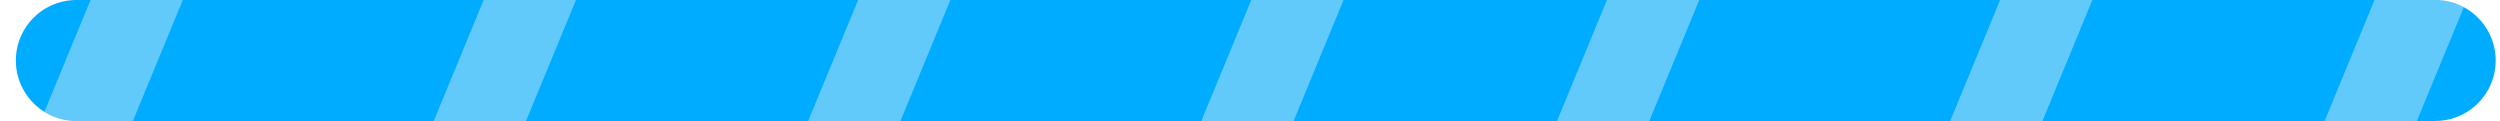
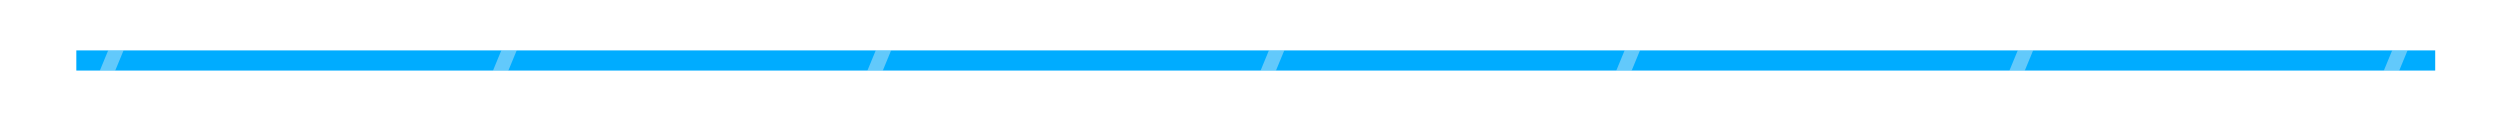
<svg xmlns="http://www.w3.org/2000/svg" width="124" height="6" viewBox="0 0 124 6" fill="none">
-   <path d="M3.786 3L120.786 3" stroke="#00ACFF" stroke-width="6" stroke-linecap="round" />
+   <path d="M3.786 3L120.786 3" stroke="#00ACFF" strokeWidth="6" strokeLinecap="round" />
  <g opacity="0.4">
    <mask id="mask0_609:61" style="mask-type:alpha" maskUnits="userSpaceOnUse" x="0" y="0" width="124" height="6">
-       <path d="M3.786 3L120.786 3" stroke="#00ACFF" stroke-width="6" stroke-linecap="round" />
+       <path d="M3.786 3L120.786 3" stroke="#00ACFF" strokeWidth="6" strokeLinecap="round" />
    </mask>
    <g mask="url(#mask0_609:61)">
-       <line x1="3" y1="-3" x2="83.058" y2="-3" transform="matrix(0.381488 -0.924374 0.381488 0.924374 -7.35742 39.7998)" stroke="#F5F5F5" stroke-width="6" stroke-linecap="round" />
-       <line x1="3" y1="-3" x2="83.058" y2="-3" transform="matrix(0.381488 -0.924374 0.381488 0.924374 29.7852 42.0498)" stroke="#F5F5F5" stroke-width="6" stroke-linecap="round" />
-       <line x1="3" y1="-3" x2="83.058" y2="-3" transform="matrix(0.381488 -0.924374 0.381488 0.924374 66.9287 42.0498)" stroke="#F5F5F5" stroke-width="6" stroke-linecap="round" />
-       <line x1="3" y1="-3" x2="83.058" y2="-3" transform="matrix(0.381488 -0.924374 0.381488 0.924374 11.2139 42.0498)" stroke="#F5F5F5" stroke-width="6" stroke-linecap="round" />
-       <line x1="3" y1="-3" x2="83.058" y2="-3" transform="matrix(0.381488 -0.924374 0.381488 0.924374 48.3574 44.2998)" stroke="#F5F5F5" stroke-width="6" stroke-linecap="round" />
-       <line x1="3" y1="-3" x2="83.058" y2="-3" transform="matrix(0.381488 -0.924374 0.381488 0.924374 85.5 44.2998)" stroke="#F5F5F5" stroke-width="6" stroke-linecap="round" />
-       <line x1="3" y1="-3" x2="83.058" y2="-3" transform="matrix(0.381488 -0.924374 0.381488 0.924374 104.071 44.2998)" stroke="#F5F5F5" stroke-width="6" stroke-linecap="round" />
+       <line x1="3" y1="-3" x2="83.058" y2="-3" transform="matrix(0.381488 -0.924374 0.381488 0.924374 -7.35742 39.7998)" stroke="#F5F5F5" strokeWidth="6" strokeLinecap="round" />
+       <line x1="3" y1="-3" x2="83.058" y2="-3" transform="matrix(0.381488 -0.924374 0.381488 0.924374 29.7852 42.0498)" stroke="#F5F5F5" strokeWidth="6" strokeLinecap="round" />
+       <line x1="3" y1="-3" x2="83.058" y2="-3" transform="matrix(0.381488 -0.924374 0.381488 0.924374 66.9287 42.0498)" stroke="#F5F5F5" strokeWidth="6" strokeLinecap="round" />
+       <line x1="3" y1="-3" x2="83.058" y2="-3" transform="matrix(0.381488 -0.924374 0.381488 0.924374 11.2139 42.0498)" stroke="#F5F5F5" strokeWidth="6" strokeLinecap="round" />
+       <line x1="3" y1="-3" x2="83.058" y2="-3" transform="matrix(0.381488 -0.924374 0.381488 0.924374 48.3574 44.2998)" stroke="#F5F5F5" strokeWidth="6" strokeLinecap="round" />
+       <line x1="3" y1="-3" x2="83.058" y2="-3" transform="matrix(0.381488 -0.924374 0.381488 0.924374 85.5 44.2998)" stroke="#F5F5F5" strokeWidth="6" strokeLinecap="round" />
+       <line x1="3" y1="-3" x2="83.058" y2="-3" transform="matrix(0.381488 -0.924374 0.381488 0.924374 104.071 44.2998)" stroke="#F5F5F5" strokeWidth="6" strokeLinecap="round" />
    </g>
  </g>
</svg>
